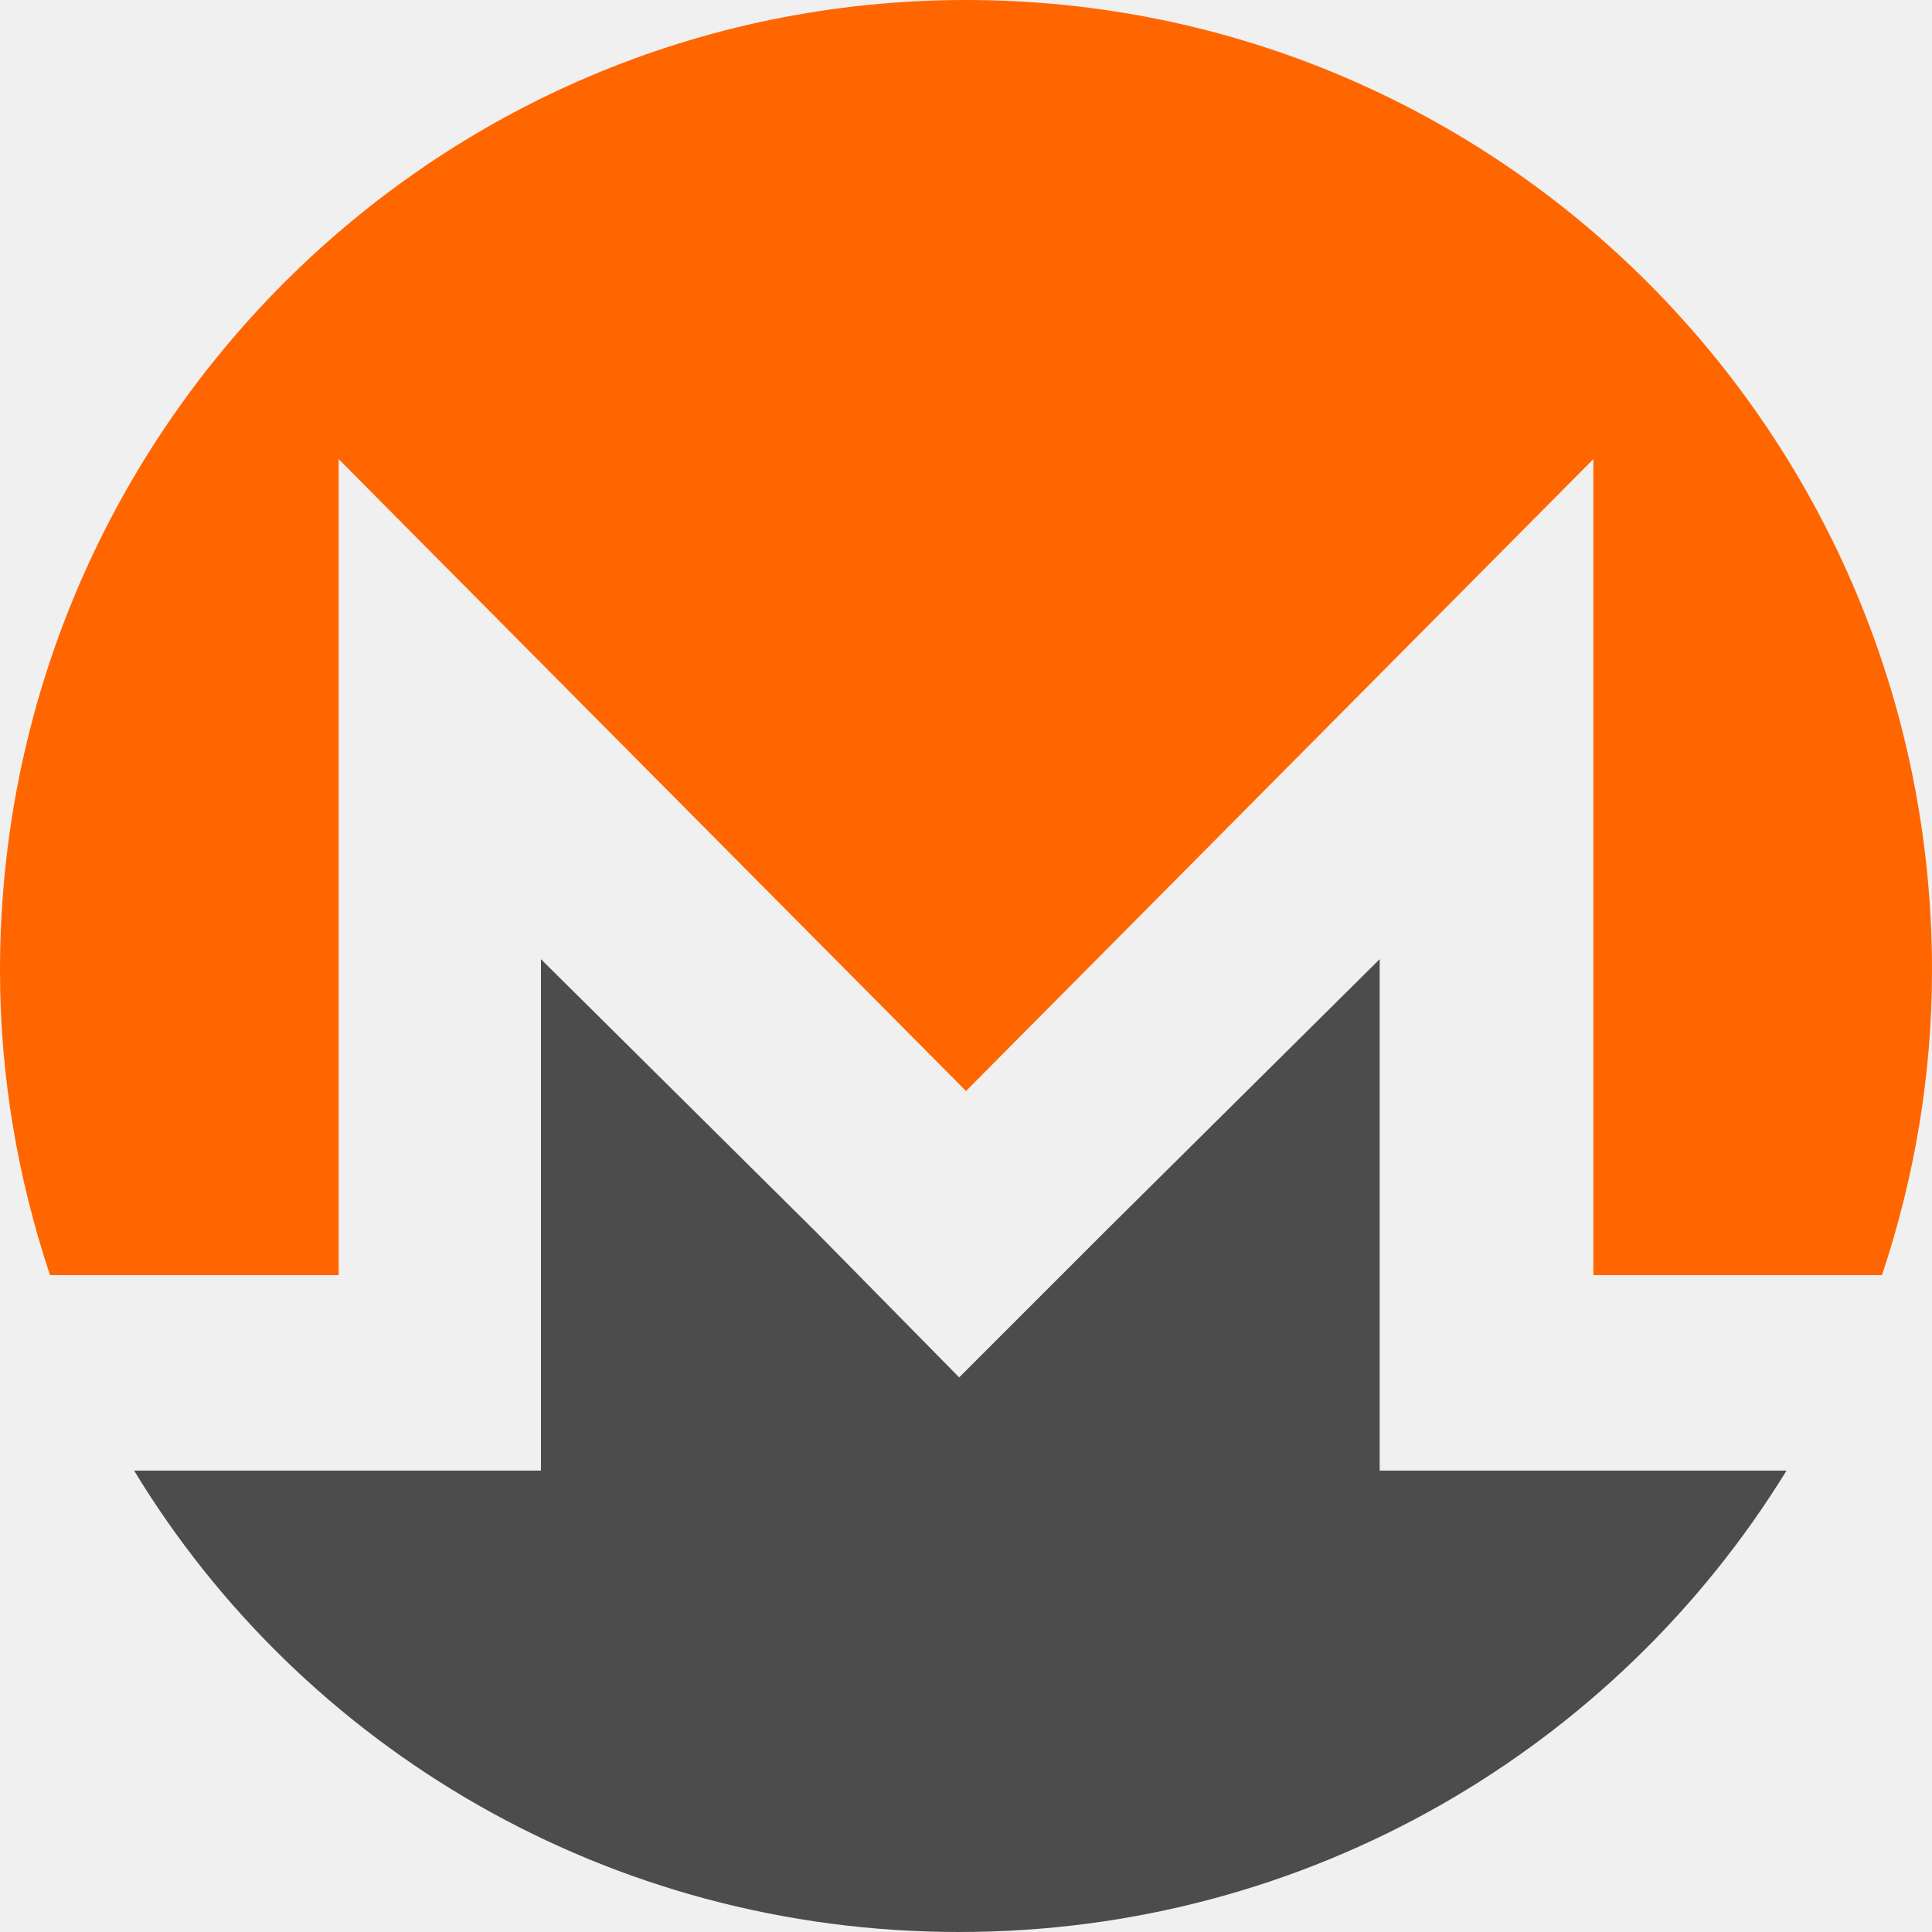
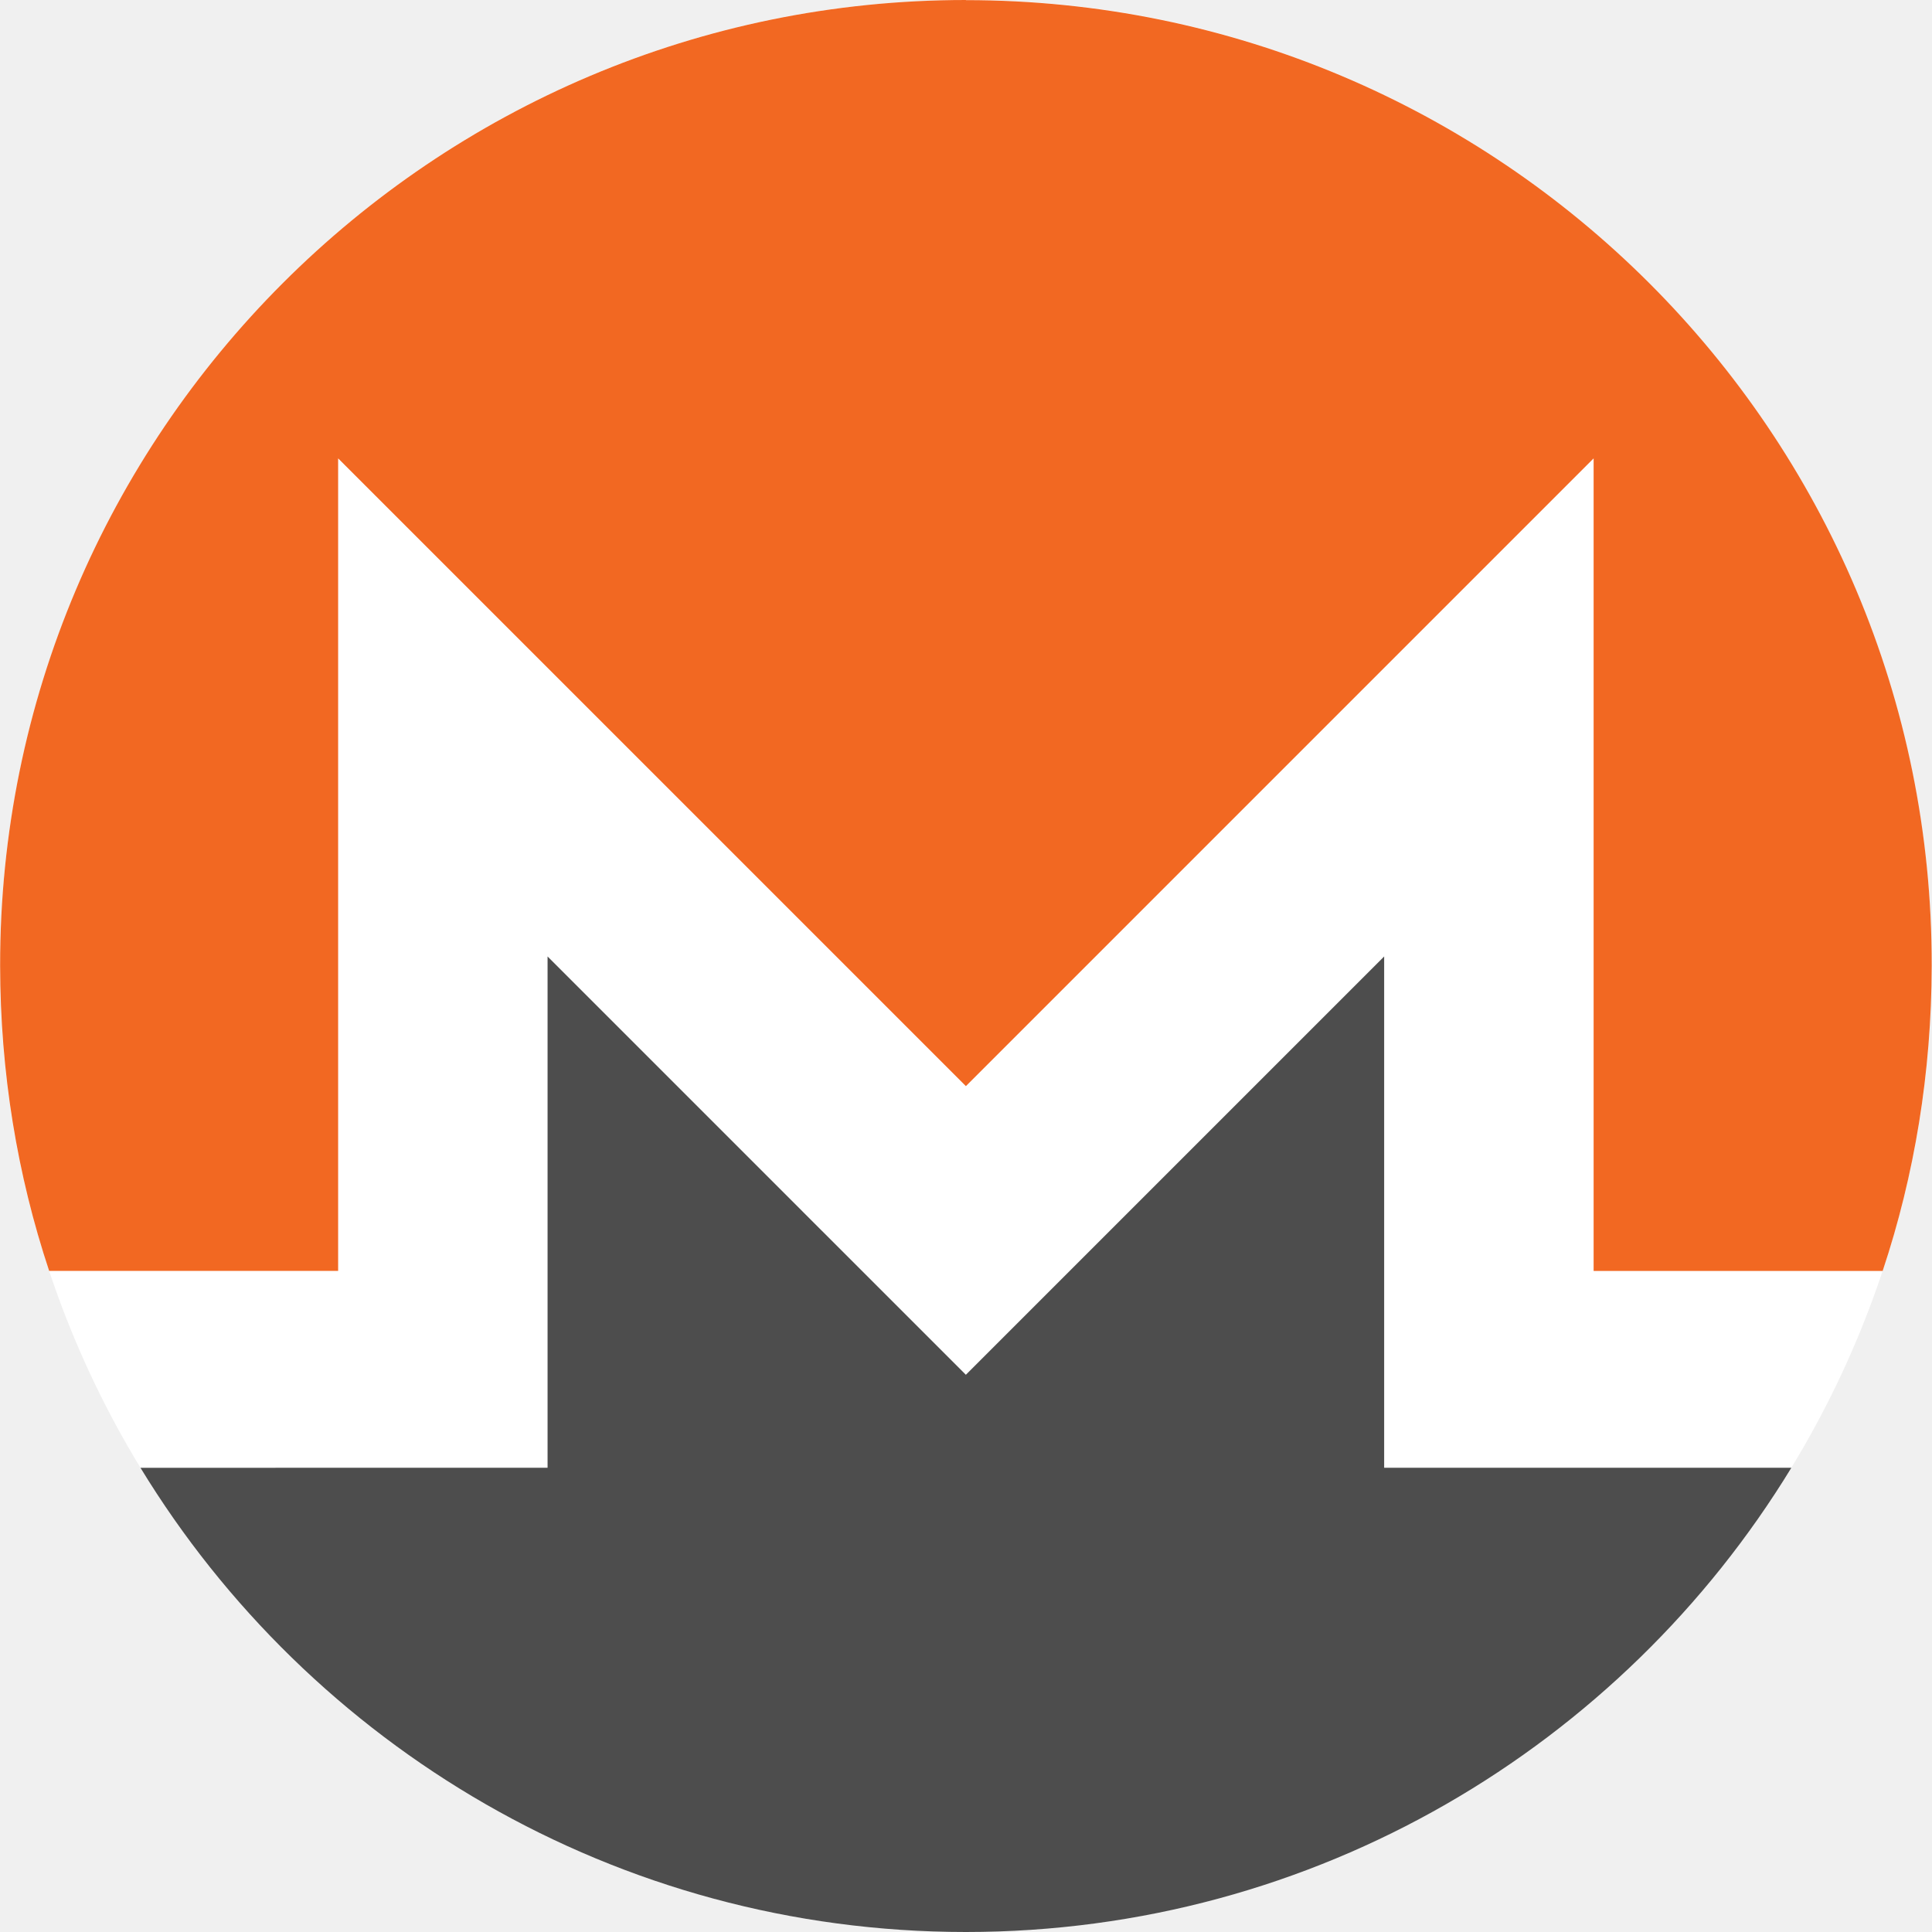
- <svg xmlns="http://www.w3.org/2000/svg" viewBox="0 0 85 85">
-   <path fill="#F60" d="M42.5 0C19 0 0 19.1 0 42.7c0 4.7.8 9.2 2.2 13.4h12.7V20.2L42.5 48l27.6-27.8v35.9h12.7c1.4-4.2 2.2-8.7 2.2-13.4C85 19.1 66 0 42.5 0" />
-   <path fill="#4C4C4C" d="m35.9 54.2-12.1-12v22.5H5.9C13.3 76.9 26.8 85 42.2 85c15.4 0 28.9-8.1 36.4-20.3H60.7V42.2l-12.1 12-6.4 6.4-6.3-6.4Z" />
+ <svg xmlns="http://www.w3.org/2000/svg" viewBox="0 0 3756.09 3756.49">
+   <path fill="#fff" d="M3756.04 1878.06c0 1037.19-840.74 1878.05-1878 1878.05S.04 2915.25.04 1878.06 840.8 0 1878.04 0s1878 840.79 1878 1878.06Z" />
+   <path fill="#f26822" d="M1878.04 0C841.15 0-1.08 842.06.24 1878c.26 207.26 33.31 406.63 95.34 593.12h561.88V891.25l1220.58 1220.57L3098.56 891.25v1579.9h562c62.12-186.48 95-385.85 95.37-593.12C3757.7 841.01 2915.04.25 1878.04.25Z" />
+   <path fill="#4d4d4d" d="m1597.34 2392.42-532.67-532.7v994.14H657.42l-384.29.07c329.63 540.8 925.35 902.56 1604.91 902.56s1275.31-361.84 1605-902.64h-791.75v-994.13l-532.7 532.7-280.61 280.61-280.62-280.61Z" />
</svg>
